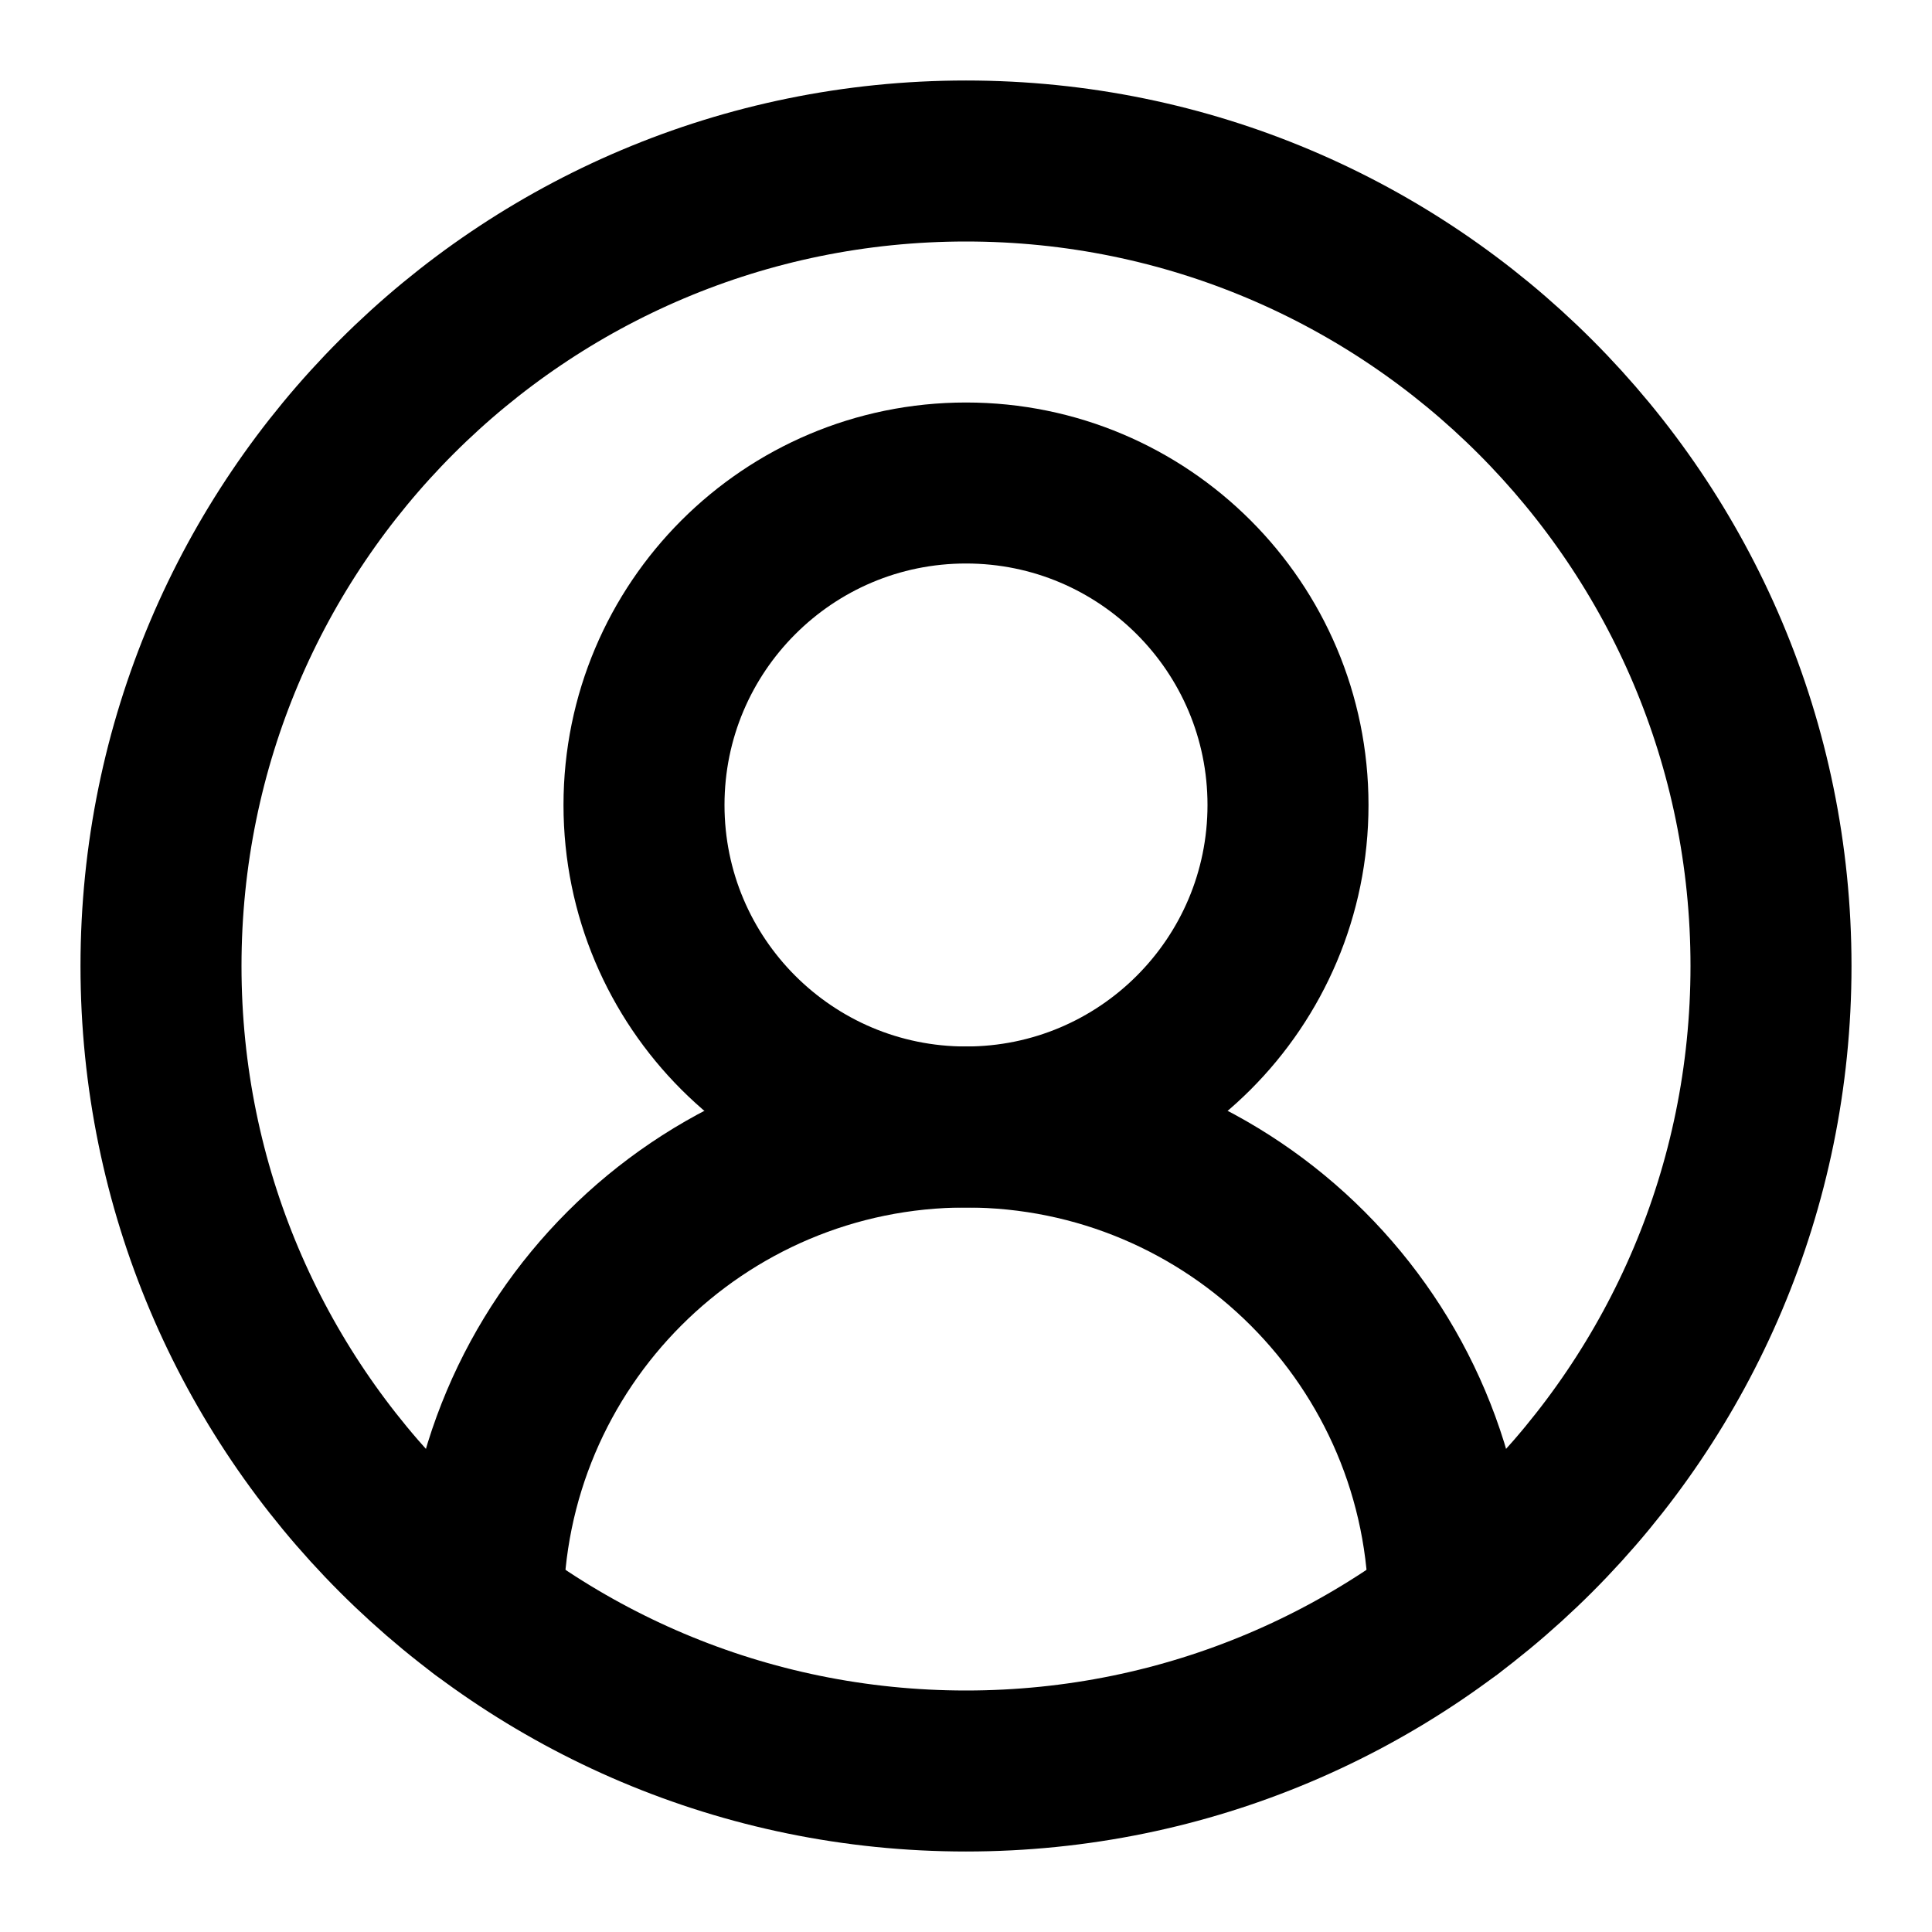
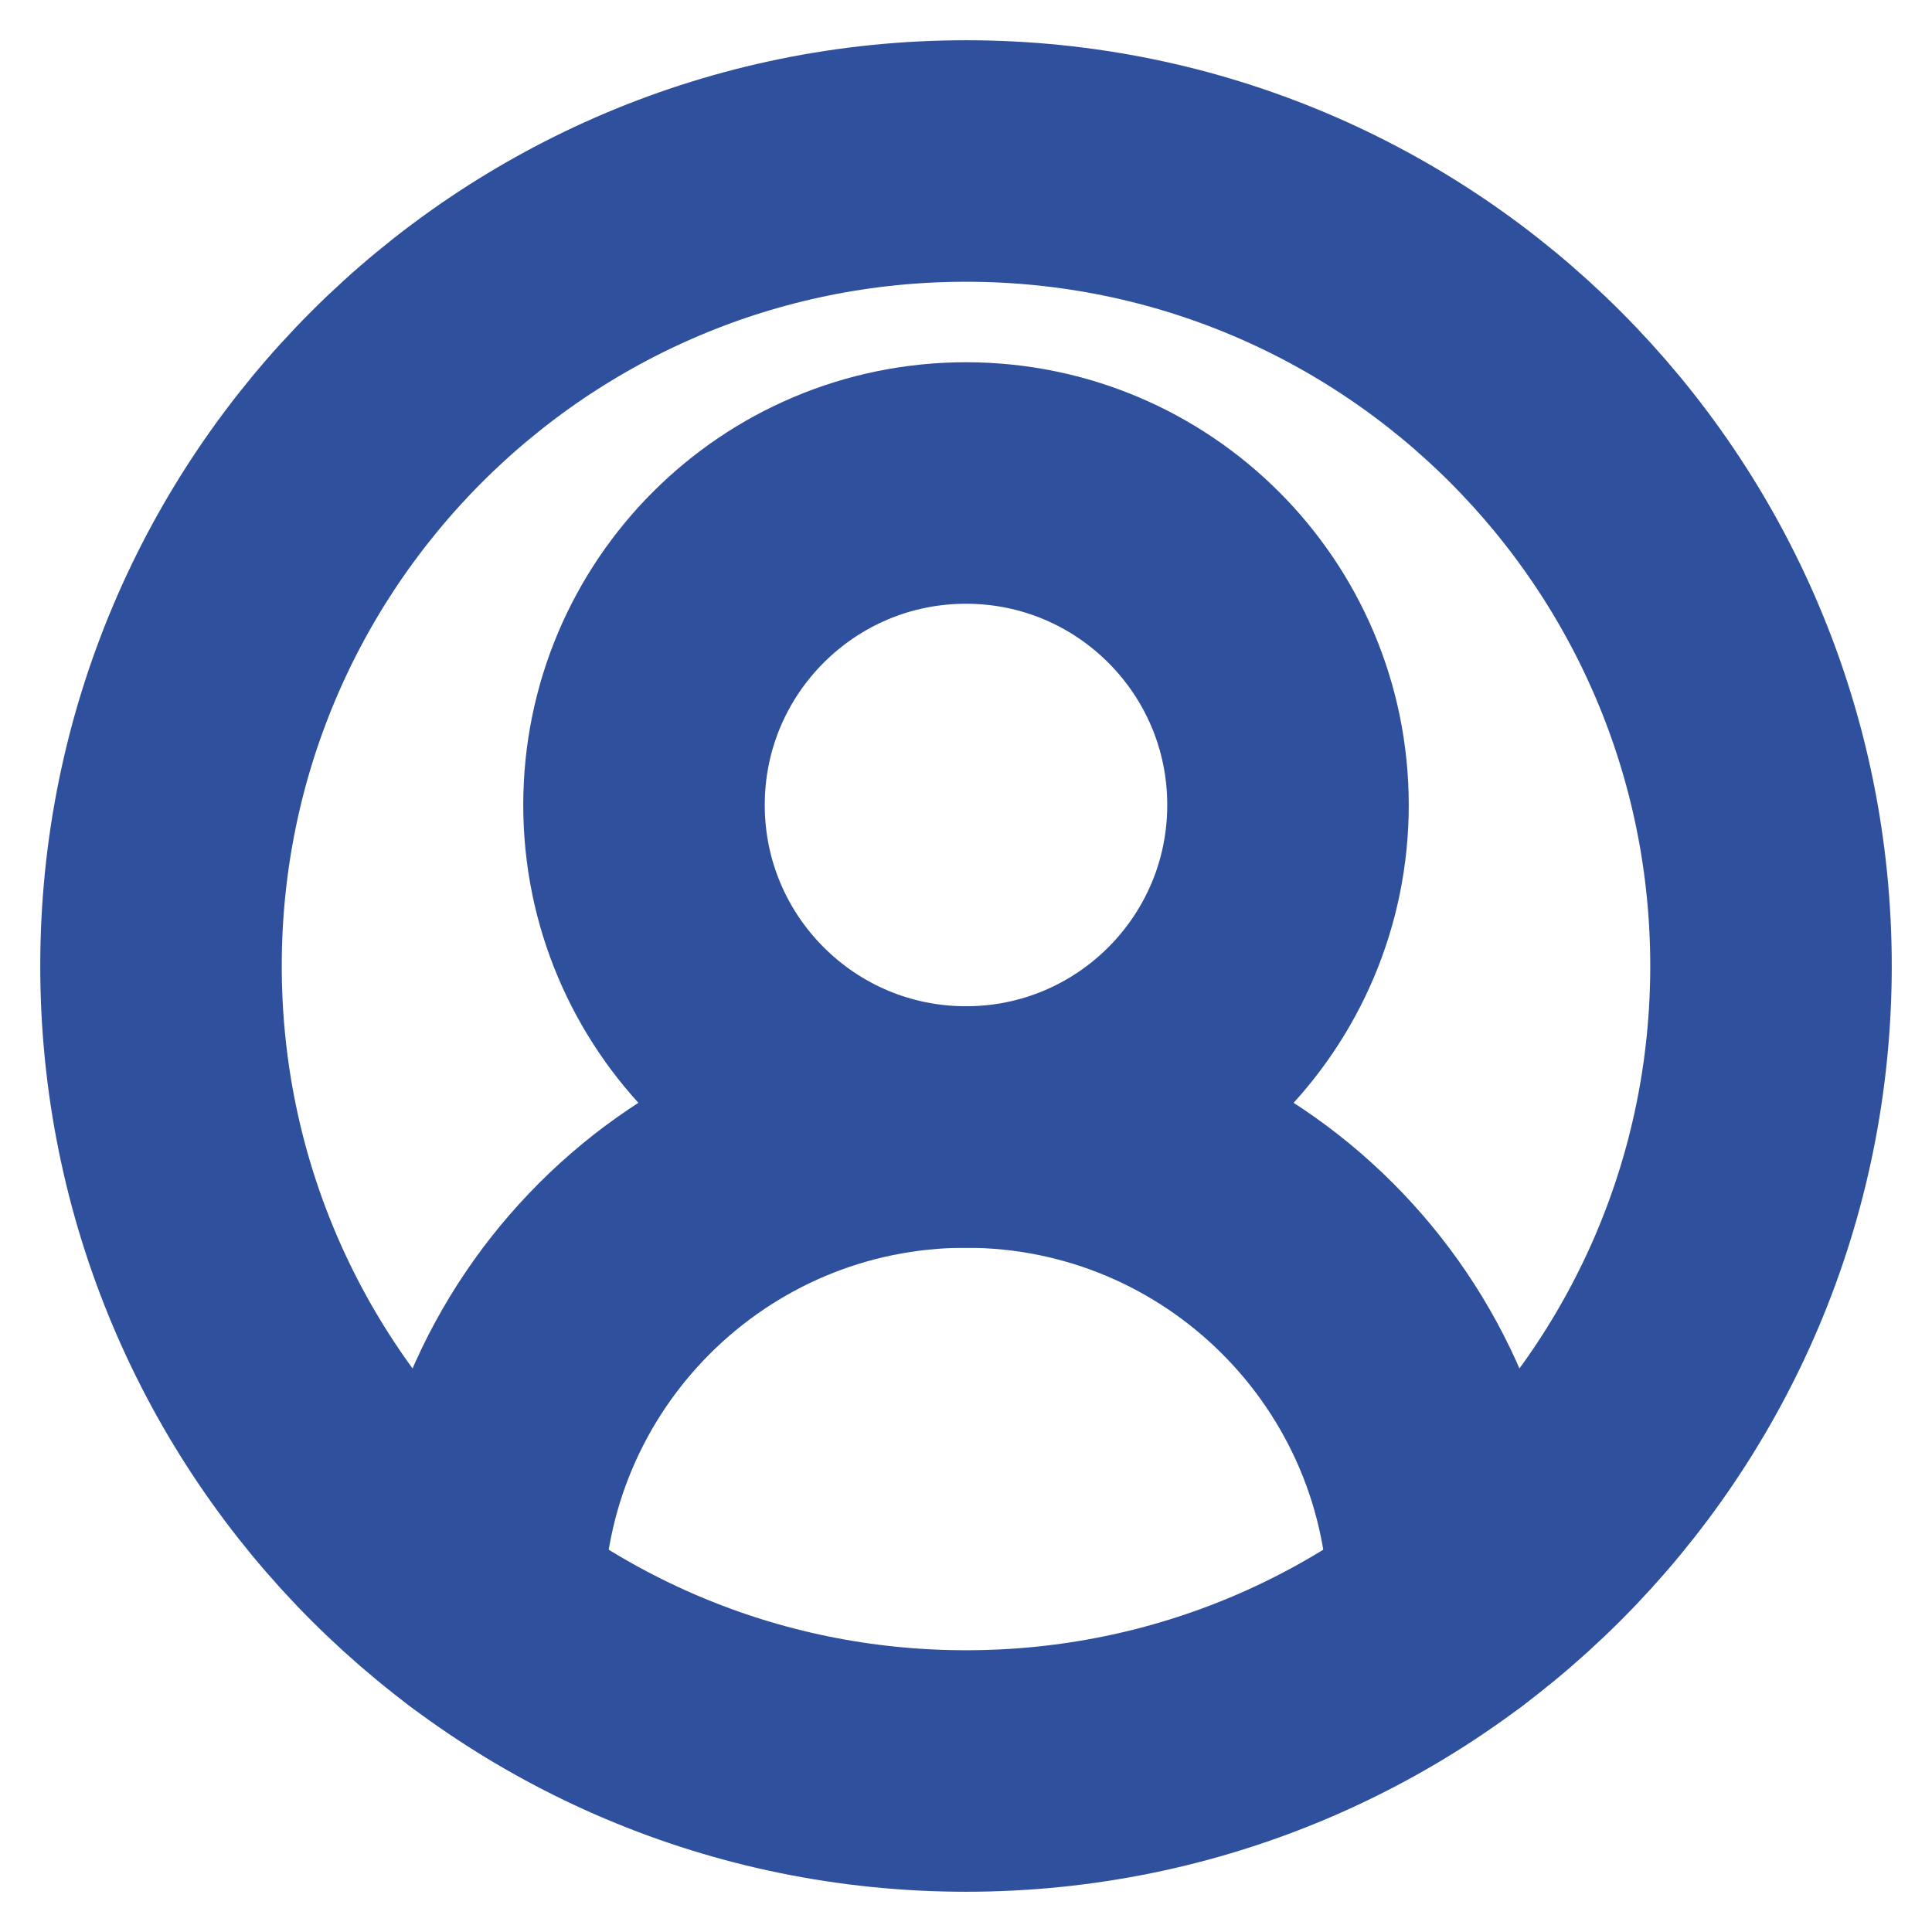
- <svg xmlns="http://www.w3.org/2000/svg" width="24" height="24" viewBox="0 0 24 24" fill="none" stroke="currentColor" stroke-width="2" stroke-linecap="round" stroke-linejoin="round" class="lucide lucide-circle-user-round">
+ <svg xmlns="http://www.w3.org/2000/svg" width="35" height="35" viewBox="0 0 24 24" fill="none" stroke="#2F509D" stroke-width="3" stroke-linecap="round" stroke-linejoin="round" class="lucide lucide-circle-user-round">
  <path d="M18 20a6 6 0 0 0-12 0" />
  <circle cx="12" cy="10" r="4" />
  <circle cx="12" cy="12" r="10" />
</svg>
